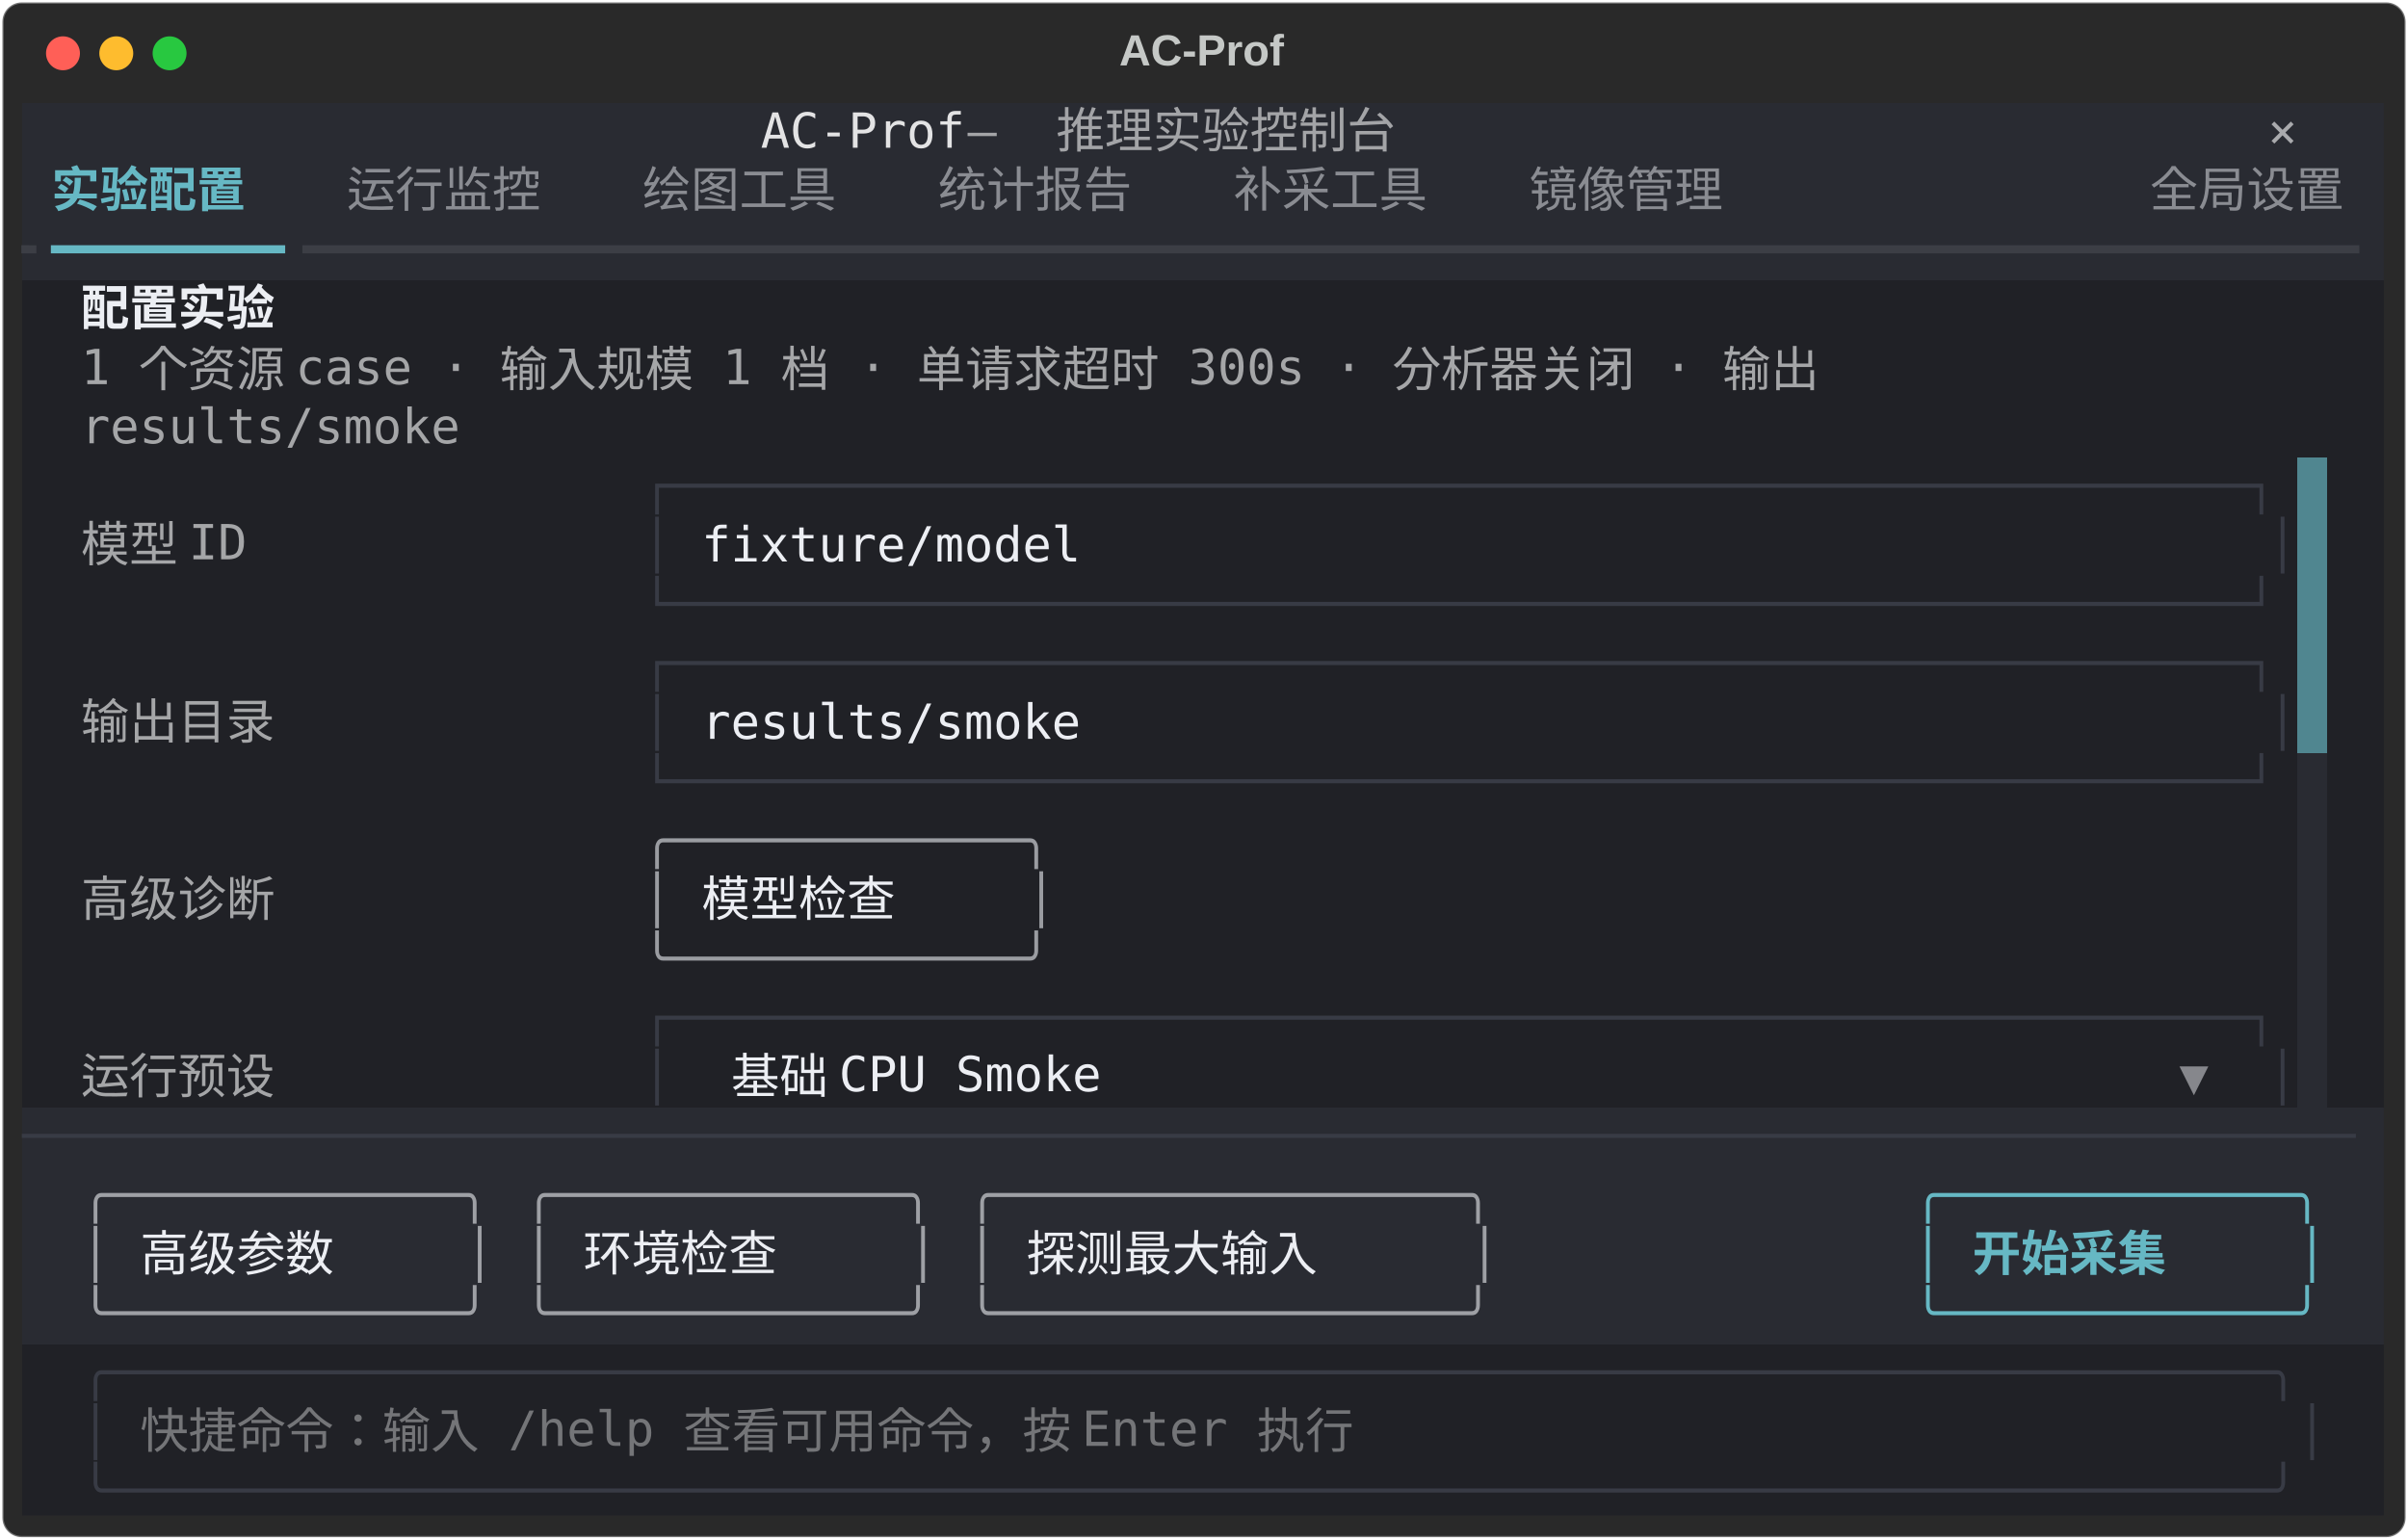
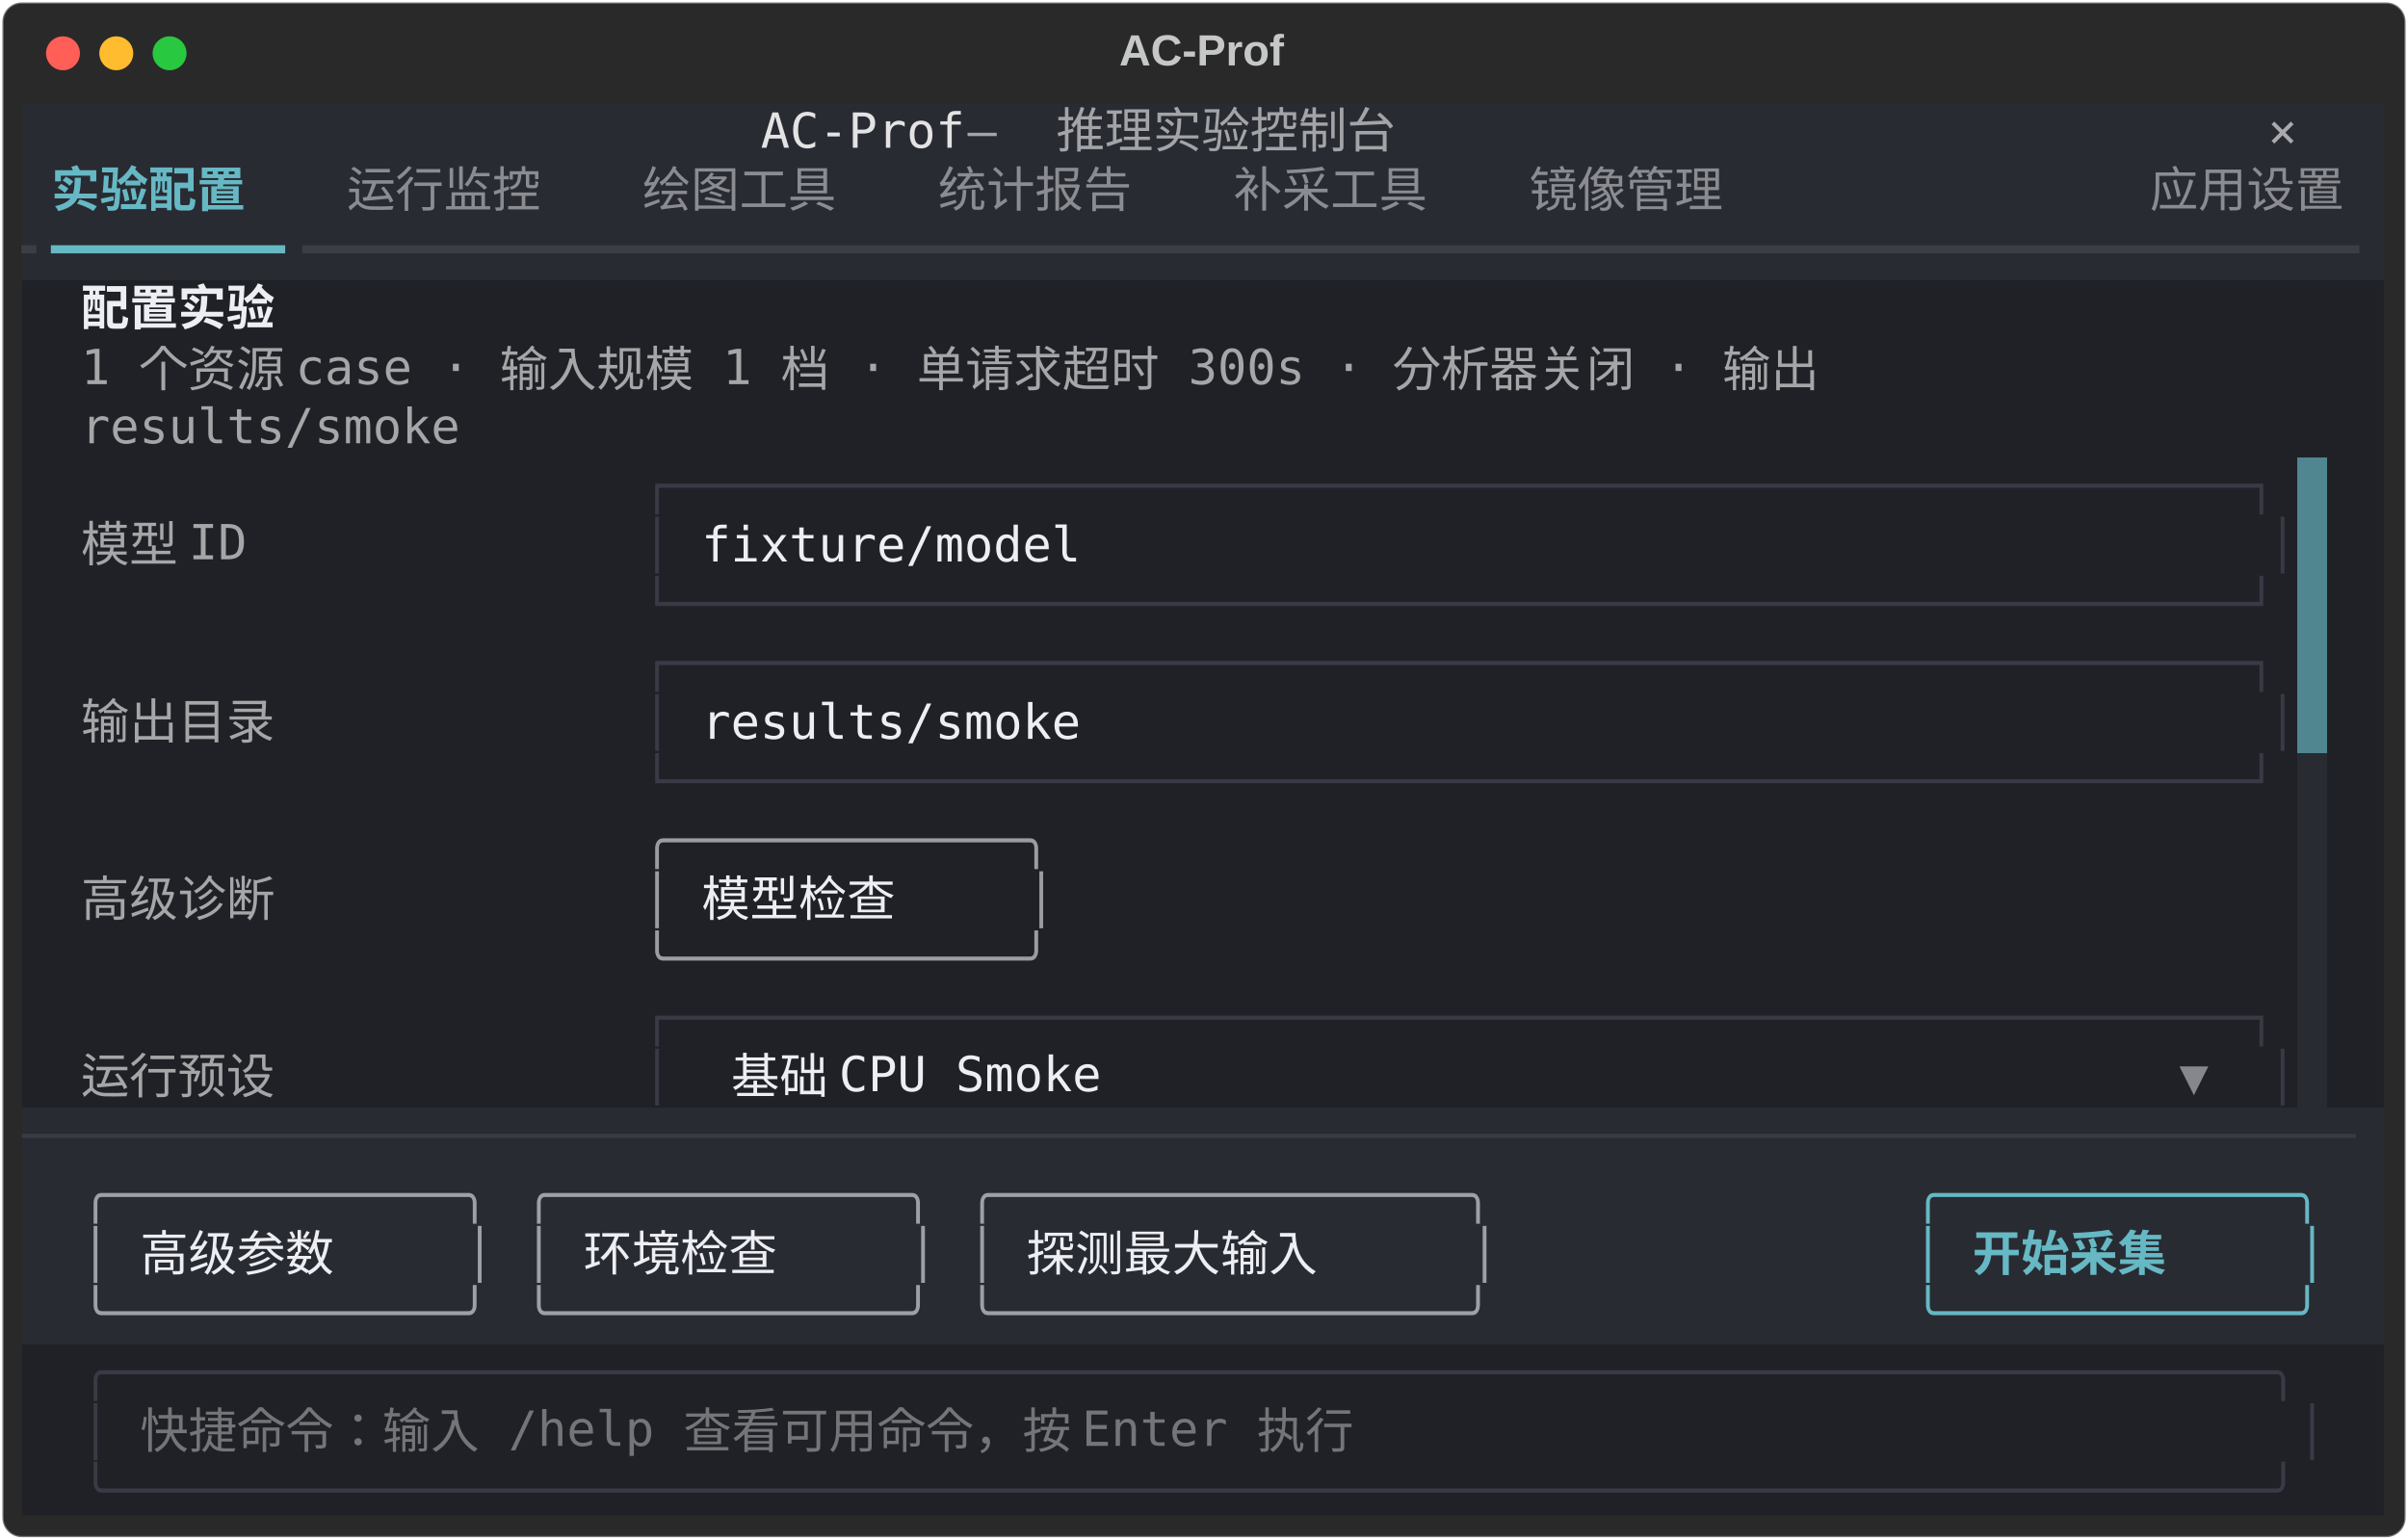
<svg xmlns="http://www.w3.org/2000/svg" class="rich-terminal" viewBox="0 0 994 635.6">
  <style>

    @font-face {
        font-family: "Fira Code";
        src: local("FiraCode-Regular"),
                url("https://cdnjs.cloudflare.com/ajax/libs/firacode/6.2.0/woff2/FiraCode-Regular.woff2") format("woff2"),
                url("https://cdnjs.cloudflare.com/ajax/libs/firacode/6.2.0/woff/FiraCode-Regular.woff") format("woff");
        font-style: normal;
        font-weight: 400;
    }
    @font-face {
        font-family: "Fira Code";
        src: local("FiraCode-Bold"),
                url("https://cdnjs.cloudflare.com/ajax/libs/firacode/6.2.0/woff2/FiraCode-Bold.woff2") format("woff2"),
                url("https://cdnjs.cloudflare.com/ajax/libs/firacode/6.2.0/woff/FiraCode-Bold.woff") format("woff");
        font-style: bold;
        font-weight: 700;
    }

    .terminal-matrix {
        font-family: Fira Code, monospace;
        font-size: 20px;
        line-height: 24.4px;
        font-variant-east-asian: full-width;
    }

    .terminal-title {
        font-size: 18px;
        font-weight: bold;
        font-family: arial;
    }

    .terminal-r1 { fill: #e3e3e4 }
.terminal-r2 { fill: #a3a4a7 }
.terminal-r3 { fill: #c5c8c6 }
.terminal-r4 { fill: #a9aaad }
.terminal-r5 { fill: #66b8c4;font-weight: bold }
.terminal-r6 { fill: #8a8c92 }
.terminal-r7 { fill: #3c3e45 }
.terminal-r8 { fill: #66b8c4 }
.terminal-r9 { fill: #eceef3;font-weight: bold }
.terminal-r10 { fill: #a5a6a8 }
.terminal-r11 { fill: #383b45 }
.terminal-r12 { fill: #eceef3 }
.terminal-r13 { fill: #9a9ca1 }
.terminal-r14 { fill: #86878c }
.terminal-r15 { fill: #9ea0a5 }
.terminal-r16 { fill: #747578 }
    </style>
  <defs>
    <clipPath id="terminal-clip-terminal">
      <rect x="0" y="0" width="975.0" height="584.6" />
    </clipPath>
    <clipPath id="terminal-line-0">
      <rect x="0" y="1.5" width="976" height="24.65" />
    </clipPath>
    <clipPath id="terminal-line-1">
      <rect x="0" y="25.9" width="976" height="24.65" />
    </clipPath>
    <clipPath id="terminal-line-2">
      <rect x="0" y="50.3" width="976" height="24.65" />
    </clipPath>
    <clipPath id="terminal-line-3">
      <rect x="0" y="74.7" width="976" height="24.65" />
    </clipPath>
    <clipPath id="terminal-line-4">
      <rect x="0" y="99.1" width="976" height="24.65" />
    </clipPath>
    <clipPath id="terminal-line-5">
      <rect x="0" y="123.5" width="976" height="24.65" />
    </clipPath>
    <clipPath id="terminal-line-6">
      <rect x="0" y="147.9" width="976" height="24.65" />
    </clipPath>
    <clipPath id="terminal-line-7">
      <rect x="0" y="172.3" width="976" height="24.65" />
    </clipPath>
    <clipPath id="terminal-line-8">
      <rect x="0" y="196.7" width="976" height="24.65" />
    </clipPath>
    <clipPath id="terminal-line-9">
      <rect x="0" y="221.1" width="976" height="24.65" />
    </clipPath>
    <clipPath id="terminal-line-10">
      <rect x="0" y="245.5" width="976" height="24.65" />
    </clipPath>
    <clipPath id="terminal-line-11">
      <rect x="0" y="269.9" width="976" height="24.65" />
    </clipPath>
    <clipPath id="terminal-line-12">
      <rect x="0" y="294.3" width="976" height="24.65" />
    </clipPath>
    <clipPath id="terminal-line-13">
      <rect x="0" y="318.7" width="976" height="24.65" />
    </clipPath>
    <clipPath id="terminal-line-14">
      <rect x="0" y="343.1" width="976" height="24.65" />
    </clipPath>
    <clipPath id="terminal-line-15">
      <rect x="0" y="367.5" width="976" height="24.65" />
    </clipPath>
    <clipPath id="terminal-line-16">
      <rect x="0" y="391.9" width="976" height="24.65" />
    </clipPath>
    <clipPath id="terminal-line-17">
      <rect x="0" y="416.3" width="976" height="24.65" />
    </clipPath>
    <clipPath id="terminal-line-18">
      <rect x="0" y="440.7" width="976" height="24.65" />
    </clipPath>
    <clipPath id="terminal-line-19">
      <rect x="0" y="465.1" width="976" height="24.65" />
    </clipPath>
    <clipPath id="terminal-line-20">
      <rect x="0" y="489.5" width="976" height="24.65" />
    </clipPath>
    <clipPath id="terminal-line-21">
      <rect x="0" y="513.9" width="976" height="24.65" />
    </clipPath>
    <clipPath id="terminal-line-22">
      <rect x="0" y="538.3" width="976" height="24.65" />
    </clipPath>
  </defs>
  <rect fill="#292929" stroke="rgba(255,255,255,0.35)" stroke-width="1" x="1" y="1" width="992" height="633.6" rx="8" />
  <text class="terminal-title" fill="#c5c8c6" text-anchor="middle" x="496" y="27">AC-Prof</text>
  <g transform="translate(26,22)">
    <circle cx="0" cy="0" r="7" fill="#ff5f57" />
    <circle cx="22" cy="0" r="7" fill="#febc2e" />
    <circle cx="44" cy="0" r="7" fill="#28c840" />
  </g>
  <g transform="translate(9, 41)" clip-path="url(#terminal-clip-terminal)">
    <rect fill="#292b32" x="0" y="1.5" width="305" height="24.65" shape-rendering="crispEdges" />
    <rect fill="#292b32" x="305" y="1.5" width="85.4" height="24.65" shape-rendering="crispEdges" />
    <rect fill="#292b32" x="390.4" y="1.5" width="36.6" height="24.65" shape-rendering="crispEdges" />
    <rect fill="#292b32" x="427" y="1.5" width="170.8" height="24.65" shape-rendering="crispEdges" />
    <rect fill="#292b32" x="597.8" y="1.5" width="317.2" height="24.65" shape-rendering="crispEdges" />
    <rect fill="#292b32" x="915" y="1.5" width="12.2" height="24.65" shape-rendering="crispEdges" />
    <rect fill="#292b32" x="927.2" y="1.5" width="36.6" height="24.65" shape-rendering="crispEdges" />
    <rect fill="#292b32" x="963.8" y="1.5" width="12.2" height="24.65" shape-rendering="crispEdges" />
    <rect fill="#292b32" x="0" y="25.9" width="12.2" height="24.65" shape-rendering="crispEdges" />
    <rect fill="#292b32" x="12.2" y="25.9" width="97.6" height="24.65" shape-rendering="crispEdges" />
    <rect fill="#292b32" x="109.8" y="25.9" width="24.4" height="24.65" shape-rendering="crispEdges" />
    <rect fill="#292b32" x="134.2" y="25.9" width="97.6" height="24.65" shape-rendering="crispEdges" />
    <rect fill="#292b32" x="231.8" y="25.9" width="24.4" height="24.65" shape-rendering="crispEdges" />
    <rect fill="#292b32" x="256.2" y="25.9" width="97.6" height="24.65" shape-rendering="crispEdges" />
    <rect fill="#292b32" x="353.8" y="25.9" width="24.4" height="24.65" shape-rendering="crispEdges" />
    <rect fill="#292b32" x="378.2" y="25.9" width="97.6" height="24.65" shape-rendering="crispEdges" />
    <rect fill="#292b32" x="475.8" y="25.9" width="24.4" height="24.65" shape-rendering="crispEdges" />
    <rect fill="#292b32" x="500.2" y="25.9" width="97.6" height="24.65" shape-rendering="crispEdges" />
    <rect fill="#292b32" x="597.8" y="25.9" width="24.4" height="24.65" shape-rendering="crispEdges" />
    <rect fill="#292b32" x="622.2" y="25.9" width="97.6" height="24.65" shape-rendering="crispEdges" />
    <rect fill="#292b32" x="719.8" y="25.9" width="158.6" height="24.65" shape-rendering="crispEdges" />
    <rect fill="#292b32" x="878.4" y="25.9" width="97.6" height="24.65" shape-rendering="crispEdges" />
    <rect fill="#292b32" x="0" y="50.3" width="12.2" height="24.65" shape-rendering="crispEdges" />
    <rect fill="#292b32" x="12.2" y="50.3" width="97.6" height="24.65" shape-rendering="crispEdges" />
    <rect fill="#292b32" x="109.8" y="50.3" width="866.2" height="24.65" shape-rendering="crispEdges" />
    <rect fill="#202126" x="0" y="74.7" width="24.4" height="24.65" shape-rendering="crispEdges" />
    <rect fill="#202126" x="24.4" y="74.7" width="97.6" height="24.65" shape-rendering="crispEdges" />
    <rect fill="#202126" x="122" y="74.7" width="854" height="24.65" shape-rendering="crispEdges" />
    <rect fill="#202126" x="0" y="99.1" width="24.4" height="24.65" shape-rendering="crispEdges" />
    <rect fill="#202126" x="24.4" y="99.1" width="817.4" height="24.65" shape-rendering="crispEdges" />
    <rect fill="#202126" x="841.8" y="99.1" width="134.2" height="24.65" shape-rendering="crispEdges" />
    <rect fill="#202126" x="0" y="123.5" width="24.4" height="24.65" shape-rendering="crispEdges" />
    <rect fill="#202126" x="24.4" y="123.5" width="158.6" height="24.65" shape-rendering="crispEdges" />
    <rect fill="#202126" x="183" y="123.5" width="793" height="24.65" shape-rendering="crispEdges" />
    <rect fill="#202126" x="0" y="147.9" width="24.4" height="24.65" shape-rendering="crispEdges" />
    <rect fill="#202126" x="24.4" y="147.9" width="85.4" height="24.65" shape-rendering="crispEdges" />
    <rect fill="#202126" x="109.8" y="147.9" width="146.4" height="24.65" shape-rendering="crispEdges" />
    <rect fill="#202126" x="256.2" y="147.9" width="683.2" height="24.65" shape-rendering="crispEdges" />
    <rect fill="#508690" x="939.4" y="147.9" width="12.2" height="24.65" shape-rendering="crispEdges" />
    <rect fill="#202126" x="951.6" y="147.9" width="24.4" height="24.65" shape-rendering="crispEdges" />
    <rect fill="#202126" x="0" y="172.3" width="24.4" height="24.65" shape-rendering="crispEdges" />
    <rect fill="#202126" x="24.4" y="172.3" width="85.4" height="24.65" shape-rendering="crispEdges" />
    <rect fill="#202126" x="109.8" y="172.3" width="146.4" height="24.65" shape-rendering="crispEdges" />
    <rect fill="#202126" x="256.2" y="172.3" width="12.2" height="24.65" shape-rendering="crispEdges" />
    <rect fill="#202126" x="268.4" y="172.3" width="12.2" height="24.65" shape-rendering="crispEdges" />
    <rect fill="#202126" x="280.6" y="172.3" width="634.4" height="24.65" shape-rendering="crispEdges" />
    <rect fill="#202126" x="915" y="172.3" width="12.2" height="24.65" shape-rendering="crispEdges" />
    <rect fill="#202126" x="927.2" y="172.3" width="12.2" height="24.65" shape-rendering="crispEdges" />
    <rect fill="#508690" x="939.4" y="172.3" width="12.2" height="24.65" shape-rendering="crispEdges" />
    <rect fill="#202126" x="951.6" y="172.3" width="24.4" height="24.65" shape-rendering="crispEdges" />
    <rect fill="#202126" x="0" y="196.7" width="24.4" height="24.65" shape-rendering="crispEdges" />
    <rect fill="#202126" x="24.4" y="196.7" width="85.4" height="24.65" shape-rendering="crispEdges" />
    <rect fill="#202126" x="109.8" y="196.7" width="146.4" height="24.65" shape-rendering="crispEdges" />
    <rect fill="#202126" x="256.2" y="196.7" width="683.2" height="24.65" shape-rendering="crispEdges" />
    <rect fill="#508690" x="939.4" y="196.7" width="12.2" height="24.65" shape-rendering="crispEdges" />
    <rect fill="#202126" x="951.6" y="196.7" width="24.4" height="24.65" shape-rendering="crispEdges" />
    <rect fill="#202126" x="0" y="221.1" width="24.4" height="24.65" shape-rendering="crispEdges" />
    <rect fill="#202126" x="24.4" y="221.1" width="97.6" height="24.65" shape-rendering="crispEdges" />
    <rect fill="#202126" x="122" y="221.1" width="134.2" height="24.65" shape-rendering="crispEdges" />
    <rect fill="#202126" x="256.2" y="221.1" width="683.2" height="24.65" shape-rendering="crispEdges" />
    <rect fill="#508690" x="939.4" y="221.1" width="12.2" height="24.65" shape-rendering="crispEdges" />
    <rect fill="#202126" x="951.6" y="221.1" width="24.4" height="24.65" shape-rendering="crispEdges" />
    <rect fill="#202126" x="0" y="245.5" width="24.4" height="24.65" shape-rendering="crispEdges" />
    <rect fill="#202126" x="24.4" y="245.5" width="97.6" height="24.65" shape-rendering="crispEdges" />
    <rect fill="#202126" x="122" y="245.5" width="134.2" height="24.65" shape-rendering="crispEdges" />
    <rect fill="#202126" x="256.2" y="245.5" width="12.2" height="24.65" shape-rendering="crispEdges" />
    <rect fill="#202126" x="268.4" y="245.5" width="12.2" height="24.65" shape-rendering="crispEdges" />
    <rect fill="#202126" x="280.6" y="245.5" width="634.4" height="24.65" shape-rendering="crispEdges" />
    <rect fill="#202126" x="915" y="245.5" width="12.2" height="24.65" shape-rendering="crispEdges" />
    <rect fill="#202126" x="927.2" y="245.5" width="12.2" height="24.65" shape-rendering="crispEdges" />
    <rect fill="#508690" x="939.4" y="245.5" width="12.2" height="24.65" shape-rendering="crispEdges" />
    <rect fill="#202126" x="951.6" y="245.5" width="24.4" height="24.65" shape-rendering="crispEdges" />
    <rect fill="#202126" x="0" y="269.9" width="24.4" height="24.65" shape-rendering="crispEdges" />
    <rect fill="#202126" x="24.4" y="269.9" width="97.6" height="24.65" shape-rendering="crispEdges" />
    <rect fill="#202126" x="122" y="269.9" width="134.2" height="24.65" shape-rendering="crispEdges" />
    <rect fill="#202126" x="256.2" y="269.9" width="683.2" height="24.65" shape-rendering="crispEdges" />
    <rect fill="#292b32" x="939.4" y="269.9" width="12.2" height="24.65" shape-rendering="crispEdges" />
    <rect fill="#202126" x="951.6" y="269.9" width="24.4" height="24.65" shape-rendering="crispEdges" />
    <rect fill="#202126" x="0" y="294.3" width="24.4" height="24.65" shape-rendering="crispEdges" />
    <rect fill="#202126" x="24.4" y="294.3" width="97.6" height="24.65" shape-rendering="crispEdges" />
    <rect fill="#202126" x="122" y="294.3" width="134.2" height="24.65" shape-rendering="crispEdges" />
    <rect fill="#202126" x="256.2" y="294.3" width="170.8" height="24.65" shape-rendering="crispEdges" />
    <rect fill="#202126" x="427" y="294.3" width="512.4" height="24.65" shape-rendering="crispEdges" />
    <rect fill="#292b32" x="939.4" y="294.3" width="12.2" height="24.65" shape-rendering="crispEdges" />
    <rect fill="#202126" x="951.6" y="294.3" width="24.4" height="24.65" shape-rendering="crispEdges" />
    <rect fill="#202126" x="0" y="318.7" width="24.4" height="24.65" shape-rendering="crispEdges" />
    <rect fill="#202126" x="24.4" y="318.7" width="97.6" height="24.65" shape-rendering="crispEdges" />
    <rect fill="#202126" x="122" y="318.7" width="134.2" height="24.65" shape-rendering="crispEdges" />
    <rect fill="#202126" x="256.2" y="318.7" width="12.2" height="24.65" shape-rendering="crispEdges" />
    <rect fill="#202126" x="268.4" y="318.7" width="12.2" height="24.65" shape-rendering="crispEdges" />
    <rect fill="#202126" x="280.6" y="318.7" width="122" height="24.65" shape-rendering="crispEdges" />
    <rect fill="#202126" x="402.6" y="318.7" width="12.2" height="24.65" shape-rendering="crispEdges" />
    <rect fill="#202126" x="414.8" y="318.7" width="12.2" height="24.65" shape-rendering="crispEdges" />
    <rect fill="#202126" x="427" y="318.7" width="512.4" height="24.65" shape-rendering="crispEdges" />
    <rect fill="#292b32" x="939.4" y="318.7" width="12.2" height="24.65" shape-rendering="crispEdges" />
    <rect fill="#202126" x="951.6" y="318.7" width="24.4" height="24.65" shape-rendering="crispEdges" />
    <rect fill="#202126" x="0" y="343.1" width="24.4" height="24.65" shape-rendering="crispEdges" />
    <rect fill="#202126" x="24.4" y="343.1" width="97.6" height="24.65" shape-rendering="crispEdges" />
    <rect fill="#202126" x="122" y="343.1" width="134.2" height="24.65" shape-rendering="crispEdges" />
    <rect fill="#202126" x="256.2" y="343.1" width="170.8" height="24.65" shape-rendering="crispEdges" />
    <rect fill="#202126" x="427" y="343.1" width="512.4" height="24.65" shape-rendering="crispEdges" />
    <rect fill="#292b32" x="939.4" y="343.1" width="12.2" height="24.65" shape-rendering="crispEdges" />
    <rect fill="#202126" x="951.6" y="343.1" width="24.4" height="24.65" shape-rendering="crispEdges" />
    <rect fill="#202126" x="0" y="367.5" width="24.4" height="24.65" shape-rendering="crispEdges" />
    <rect fill="#202126" x="24.4" y="367.5" width="97.6" height="24.65" shape-rendering="crispEdges" />
    <rect fill="#202126" x="122" y="367.5" width="134.2" height="24.65" shape-rendering="crispEdges" />
    <rect fill="#202126" x="256.2" y="367.5" width="683.2" height="24.65" shape-rendering="crispEdges" />
    <rect fill="#292b32" x="939.4" y="367.5" width="12.2" height="24.65" shape-rendering="crispEdges" />
    <rect fill="#202126" x="951.6" y="367.5" width="24.4" height="24.65" shape-rendering="crispEdges" />
    <rect fill="#202126" x="0" y="391.9" width="24.4" height="24.65" shape-rendering="crispEdges" />
    <rect fill="#202126" x="24.4" y="391.9" width="97.6" height="24.65" shape-rendering="crispEdges" />
    <rect fill="#202126" x="122" y="391.9" width="134.2" height="24.65" shape-rendering="crispEdges" />
    <rect fill="#202126" x="256.2" y="391.9" width="12.2" height="24.65" shape-rendering="crispEdges" />
    <rect fill="#202126" x="268.4" y="391.9" width="24.4" height="24.65" shape-rendering="crispEdges" />
    <rect fill="#202126" x="292.8" y="391.9" width="170.8" height="24.65" shape-rendering="crispEdges" />
    <rect fill="#202126" x="463.6" y="391.9" width="427" height="24.65" shape-rendering="crispEdges" />
    <rect fill="#202126" x="890.6" y="391.9" width="12.2" height="24.65" shape-rendering="crispEdges" />
    <rect fill="#202126" x="902.8" y="391.9" width="24.4" height="24.65" shape-rendering="crispEdges" />
    <rect fill="#202126" x="927.2" y="391.9" width="12.2" height="24.65" shape-rendering="crispEdges" />
    <rect fill="#292b32" x="939.4" y="391.9" width="12.2" height="24.65" shape-rendering="crispEdges" />
    <rect fill="#202126" x="951.6" y="391.9" width="24.4" height="24.65" shape-rendering="crispEdges" />
    <rect fill="#292b32" x="0" y="416.3" width="976" height="24.65" shape-rendering="crispEdges" />
    <rect fill="#292b32" x="0" y="440.7" width="24.4" height="24.65" shape-rendering="crispEdges" />
    <rect fill="#292b32" x="24.4" y="440.7" width="170.8" height="24.65" shape-rendering="crispEdges" />
    <rect fill="#292b32" x="195.2" y="440.7" width="12.2" height="24.65" shape-rendering="crispEdges" />
    <rect fill="#292b32" x="207.4" y="440.7" width="170.8" height="24.65" shape-rendering="crispEdges" />
    <rect fill="#292b32" x="378.2" y="440.7" width="12.2" height="24.65" shape-rendering="crispEdges" />
    <rect fill="#292b32" x="390.4" y="440.7" width="219.6" height="24.65" shape-rendering="crispEdges" />
    <rect fill="#292b32" x="610" y="440.7" width="170.8" height="24.65" shape-rendering="crispEdges" />
    <rect fill="#292b32" x="780.8" y="440.7" width="170.8" height="24.65" shape-rendering="crispEdges" />
    <rect fill="#292b32" x="951.6" y="440.7" width="24.4" height="24.65" shape-rendering="crispEdges" />
    <rect fill="#292b32" x="0" y="465.1" width="24.4" height="24.65" shape-rendering="crispEdges" />
    <rect fill="#292b32" x="24.4" y="465.1" width="12.2" height="24.65" shape-rendering="crispEdges" />
    <rect fill="#292b32" x="36.6" y="465.1" width="12.2" height="24.65" shape-rendering="crispEdges" />
    <rect fill="#292b32" x="48.8" y="465.1" width="122" height="24.65" shape-rendering="crispEdges" />
    <rect fill="#292b32" x="170.8" y="465.1" width="12.2" height="24.65" shape-rendering="crispEdges" />
    <rect fill="#292b32" x="183" y="465.1" width="12.2" height="24.65" shape-rendering="crispEdges" />
    <rect fill="#292b32" x="195.2" y="465.1" width="12.2" height="24.65" shape-rendering="crispEdges" />
    <rect fill="#292b32" x="207.4" y="465.1" width="12.2" height="24.65" shape-rendering="crispEdges" />
    <rect fill="#292b32" x="219.6" y="465.1" width="12.2" height="24.65" shape-rendering="crispEdges" />
    <rect fill="#292b32" x="231.8" y="465.1" width="122" height="24.65" shape-rendering="crispEdges" />
    <rect fill="#292b32" x="353.8" y="465.1" width="12.2" height="24.65" shape-rendering="crispEdges" />
    <rect fill="#292b32" x="366" y="465.1" width="12.2" height="24.65" shape-rendering="crispEdges" />
    <rect fill="#292b32" x="378.2" y="465.1" width="12.2" height="24.65" shape-rendering="crispEdges" />
    <rect fill="#292b32" x="390.4" y="465.1" width="12.2" height="24.65" shape-rendering="crispEdges" />
    <rect fill="#292b32" x="402.6" y="465.1" width="12.2" height="24.65" shape-rendering="crispEdges" />
    <rect fill="#292b32" x="414.8" y="465.1" width="170.8" height="24.65" shape-rendering="crispEdges" />
    <rect fill="#292b32" x="585.6" y="465.1" width="12.2" height="24.65" shape-rendering="crispEdges" />
    <rect fill="#292b32" x="597.8" y="465.1" width="12.2" height="24.65" shape-rendering="crispEdges" />
    <rect fill="#292b32" x="610" y="465.1" width="170.8" height="24.65" shape-rendering="crispEdges" />
    <rect fill="#292b32" x="780.8" y="465.1" width="12.2" height="24.65" shape-rendering="crispEdges" />
    <rect fill="#292b32" x="793" y="465.1" width="12.2" height="24.65" shape-rendering="crispEdges" />
    <rect fill="#292b32" x="805.2" y="465.1" width="122" height="24.65" shape-rendering="crispEdges" />
    <rect fill="#292b32" x="927.2" y="465.1" width="12.2" height="24.65" shape-rendering="crispEdges" />
    <rect fill="#292b32" x="939.4" y="465.1" width="12.2" height="24.65" shape-rendering="crispEdges" />
    <rect fill="#292b32" x="951.6" y="465.1" width="24.4" height="24.65" shape-rendering="crispEdges" />
    <rect fill="#292b32" x="0" y="489.5" width="24.4" height="24.65" shape-rendering="crispEdges" />
    <rect fill="#292b32" x="24.4" y="489.5" width="170.8" height="24.65" shape-rendering="crispEdges" />
    <rect fill="#292b32" x="195.2" y="489.5" width="12.2" height="24.65" shape-rendering="crispEdges" />
    <rect fill="#292b32" x="207.4" y="489.5" width="170.8" height="24.65" shape-rendering="crispEdges" />
    <rect fill="#292b32" x="378.2" y="489.5" width="12.2" height="24.65" shape-rendering="crispEdges" />
    <rect fill="#292b32" x="390.4" y="489.5" width="219.6" height="24.65" shape-rendering="crispEdges" />
    <rect fill="#292b32" x="610" y="489.5" width="170.8" height="24.65" shape-rendering="crispEdges" />
    <rect fill="#292b32" x="780.8" y="489.5" width="170.8" height="24.65" shape-rendering="crispEdges" />
    <rect fill="#292b32" x="951.6" y="489.5" width="24.4" height="24.65" shape-rendering="crispEdges" />
    <rect fill="#202126" x="0" y="513.9" width="24.4" height="24.65" shape-rendering="crispEdges" />
    <rect fill="#202126" x="24.4" y="513.9" width="927.2" height="24.65" shape-rendering="crispEdges" />
    <rect fill="#202126" x="951.6" y="513.9" width="24.4" height="24.65" shape-rendering="crispEdges" />
    <rect fill="#202126" x="0" y="538.3" width="24.4" height="24.65" shape-rendering="crispEdges" />
    <rect fill="#202126" x="24.4" y="538.3" width="12.2" height="24.65" shape-rendering="crispEdges" />
    <rect fill="#202126" x="36.6" y="538.3" width="12.2" height="24.65" shape-rendering="crispEdges" />
    <rect fill="#202126" x="48.8" y="538.3" width="585.6" height="24.65" shape-rendering="crispEdges" />
    <rect fill="#202126" x="634.4" y="538.3" width="292.8" height="24.65" shape-rendering="crispEdges" />
    <rect fill="#202126" x="927.2" y="538.3" width="12.2" height="24.65" shape-rendering="crispEdges" />
    <rect fill="#202126" x="939.4" y="538.3" width="12.2" height="24.65" shape-rendering="crispEdges" />
    <rect fill="#202126" x="951.6" y="538.3" width="24.4" height="24.65" shape-rendering="crispEdges" />
    <rect fill="#202126" x="0" y="562.7" width="24.4" height="24.65" shape-rendering="crispEdges" />
    <rect fill="#202126" x="24.4" y="562.7" width="927.2" height="24.65" shape-rendering="crispEdges" />
    <rect fill="#202126" x="951.6" y="562.7" width="24.4" height="24.65" shape-rendering="crispEdges" />
    <g class="terminal-matrix">
      <text class="terminal-r1" x="305" y="20" textLength="85.4" clip-path="url(#terminal-line-0)">AC-Prof</text>
      <text class="terminal-r2" x="390.4" y="20" textLength="36.6" clip-path="url(#terminal-line-0)"> — </text>
      <text class="terminal-r2" x="427" y="20" textLength="85.4" clip-path="url(#terminal-line-0)">推理实验控制台</text>
      <text class="terminal-r4" x="927.2" y="20" textLength="36.6" clip-path="url(#terminal-line-0)"> × </text>
      <text class="terminal-r3" x="976" y="20" textLength="12.2" clip-path="url(#terminal-line-0)">
</text>
      <text class="terminal-r5" x="12.2" y="44.4" textLength="48.8" clip-path="url(#terminal-line-1)">实验配置</text>
      <text class="terminal-r6" x="134.2" y="44.4" textLength="48.8" clip-path="url(#terminal-line-1)">运行监控</text>
      <text class="terminal-r6" x="256.2" y="44.4" textLength="48.8" clip-path="url(#terminal-line-1)">绘图工具</text>
      <text class="terminal-r6" x="378.2" y="44.4" textLength="48.8" clip-path="url(#terminal-line-1)">统计报告</text>
      <text class="terminal-r6" x="500.2" y="44.4" textLength="48.8" clip-path="url(#terminal-line-1)">补采工具</text>
      <text class="terminal-r6" x="622.2" y="44.4" textLength="48.8" clip-path="url(#terminal-line-1)">镜像管理</text>
-       <text class="terminal-r6" x="878.4" y="44.4" textLength="48.8" clip-path="url(#terminal-line-1)">全局设置</text>
+       <text class="terminal-r6" x="878.4" y="44.4" textLength="48.8" clip-path="url(#terminal-line-1)">应用设置</text>
      <text class="terminal-r3" x="976" y="44.4" textLength="12.2" clip-path="url(#terminal-line-1)">
</text>
      <text class="terminal-r7" x="0" y="68.8" textLength="12.2" clip-path="url(#terminal-line-2)">╸</text>
      <text class="terminal-r8" x="12.2" y="68.8" textLength="97.6" clip-path="url(#terminal-line-2)">━━━━━━━━</text>
      <text class="terminal-r7" x="109.8" y="68.8" textLength="866.2" clip-path="url(#terminal-line-2)">╺━━━━━━━━━━━━━━━━━━━━━━━━━━━━━━━━━━━━━━━━━━━━━━━━━━━━━━━━━━━━━━━━━━━━━━</text>
      <text class="terminal-r3" x="976" y="68.8" textLength="12.2" clip-path="url(#terminal-line-2)">
</text>
      <text class="terminal-r9" x="24.4" y="93.2" textLength="48.8" clip-path="url(#terminal-line-3)">配置实验</text>
      <text class="terminal-r3" x="976" y="93.2" textLength="12.2" clip-path="url(#terminal-line-3)">
</text>
      <text class="terminal-r10" x="24.4" y="117.6" textLength="573.4" clip-path="url(#terminal-line-4)">1 个资源 case · 输入规模 1 档 · 单请求超时 300s · 分析器关闭 · 输出</text>
      <text class="terminal-r3" x="976" y="117.6" textLength="12.2" clip-path="url(#terminal-line-4)">
</text>
      <text class="terminal-r10" x="24.4" y="142" textLength="158.6" clip-path="url(#terminal-line-5)">results/smoke</text>
      <text class="terminal-r3" x="976" y="142" textLength="12.2" clip-path="url(#terminal-line-5)">
</text>
      <text class="terminal-r11" x="256.2" y="166.4" textLength="683.2" clip-path="url(#terminal-line-6)">┌──────────────────────────────────────────────────────┐</text>
      <text class="terminal-r3" x="976" y="166.4" textLength="12.2" clip-path="url(#terminal-line-6)">
</text>
      <text class="terminal-r10" x="24.4" y="190.8" textLength="61" clip-path="url(#terminal-line-7)">模型 ID</text>
      <text class="terminal-r11" x="256.2" y="190.8" textLength="12.2" clip-path="url(#terminal-line-7)">│</text>
      <text class="terminal-r12" x="280.6" y="190.8" textLength="634.4" clip-path="url(#terminal-line-7)">fixture/model                                       </text>
      <text class="terminal-r11" x="927.2" y="190.8" textLength="12.2" clip-path="url(#terminal-line-7)">│</text>
      <text class="terminal-r3" x="976" y="190.8" textLength="12.2" clip-path="url(#terminal-line-7)">
</text>
      <text class="terminal-r11" x="256.2" y="215.2" textLength="683.2" clip-path="url(#terminal-line-8)">└──────────────────────────────────────────────────────┘</text>
      <text class="terminal-r3" x="976" y="215.2" textLength="12.2" clip-path="url(#terminal-line-8)">
</text>
      <text class="terminal-r11" x="256.2" y="239.6" textLength="683.2" clip-path="url(#terminal-line-9)">┌──────────────────────────────────────────────────────┐</text>
      <text class="terminal-r3" x="976" y="239.6" textLength="12.2" clip-path="url(#terminal-line-9)">
</text>
      <text class="terminal-r10" x="24.4" y="264" textLength="48.8" clip-path="url(#terminal-line-10)">输出目录</text>
      <text class="terminal-r11" x="256.2" y="264" textLength="12.2" clip-path="url(#terminal-line-10)">│</text>
      <text class="terminal-r12" x="280.6" y="264" textLength="634.4" clip-path="url(#terminal-line-10)">results/smoke                                       </text>
      <text class="terminal-r11" x="927.2" y="264" textLength="12.2" clip-path="url(#terminal-line-10)">│</text>
      <text class="terminal-r3" x="976" y="264" textLength="12.2" clip-path="url(#terminal-line-10)">
</text>
      <text class="terminal-r11" x="256.2" y="288.4" textLength="683.2" clip-path="url(#terminal-line-11)">└──────────────────────────────────────────────────────┘</text>
      <text class="terminal-r3" x="976" y="288.4" textLength="12.2" clip-path="url(#terminal-line-11)">
</text>
      <text class="terminal-r13" x="256.2" y="312.8" textLength="170.8" clip-path="url(#terminal-line-12)">╭────────────╮</text>
      <text class="terminal-r3" x="976" y="312.8" textLength="12.2" clip-path="url(#terminal-line-12)">
</text>
      <text class="terminal-r10" x="24.4" y="337.2" textLength="48.8" clip-path="url(#terminal-line-13)">高级诊断</text>
      <text class="terminal-r13" x="256.2" y="337.2" textLength="12.2" clip-path="url(#terminal-line-13)">│</text>
      <text class="terminal-r12" x="280.6" y="337.2" textLength="73.2" clip-path="url(#terminal-line-13)"> 模型检查 </text>
      <text class="terminal-r13" x="414.8" y="337.2" textLength="12.2" clip-path="url(#terminal-line-13)">│</text>
      <text class="terminal-r3" x="976" y="337.2" textLength="12.2" clip-path="url(#terminal-line-13)">
</text>
      <text class="terminal-r13" x="256.2" y="361.6" textLength="170.8" clip-path="url(#terminal-line-14)">╰────────────╯</text>
      <text class="terminal-r3" x="976" y="361.6" textLength="12.2" clip-path="url(#terminal-line-14)">
</text>
      <text class="terminal-r11" x="256.2" y="386" textLength="683.2" clip-path="url(#terminal-line-15)">┌──────────────────────────────────────────────────────┐</text>
      <text class="terminal-r3" x="976" y="386" textLength="12.2" clip-path="url(#terminal-line-15)">
</text>
      <text class="terminal-r10" x="24.4" y="410.4" textLength="48.8" clip-path="url(#terminal-line-16)">运行预设</text>
      <text class="terminal-r11" x="256.2" y="410.4" textLength="12.2" clip-path="url(#terminal-line-16)">│</text>
      <text class="terminal-r12" x="292.8" y="410.4" textLength="146.4" clip-path="url(#terminal-line-16)">基础 CPU Smoke</text>
      <text class="terminal-r14" x="890.6" y="410.4" textLength="12.2" clip-path="url(#terminal-line-16)">▼</text>
      <text class="terminal-r11" x="927.2" y="410.4" textLength="12.2" clip-path="url(#terminal-line-16)">│</text>
      <text class="terminal-r3" x="976" y="410.4" textLength="12.2" clip-path="url(#terminal-line-16)">
</text>
      <text class="terminal-r11" x="0" y="434.8" textLength="976" clip-path="url(#terminal-line-17)">────────────────────────────────────────────────────────────────────────────────</text>
      <text class="terminal-r3" x="976" y="434.8" textLength="12.2" clip-path="url(#terminal-line-17)">
</text>
      <text class="terminal-r15" x="24.4" y="459.2" textLength="170.8" clip-path="url(#terminal-line-18)">╭────────────╮</text>
      <text class="terminal-r15" x="207.4" y="459.2" textLength="170.8" clip-path="url(#terminal-line-18)">╭────────────╮</text>
      <text class="terminal-r15" x="390.4" y="459.2" textLength="219.6" clip-path="url(#terminal-line-18)">╭────────────────╮</text>
      <text class="terminal-r8" x="780.8" y="459.2" textLength="170.8" clip-path="url(#terminal-line-18)">╭────────────╮</text>
      <text class="terminal-r3" x="976" y="459.2" textLength="12.2" clip-path="url(#terminal-line-18)">
</text>
      <text class="terminal-r15" x="24.4" y="483.6" textLength="12.2" clip-path="url(#terminal-line-19)">│</text>
      <text class="terminal-r12" x="48.8" y="483.6" textLength="73.2" clip-path="url(#terminal-line-19)"> 高级参数 </text>
      <text class="terminal-r15" x="183" y="483.6" textLength="12.2" clip-path="url(#terminal-line-19)">│</text>
      <text class="terminal-r15" x="207.4" y="483.6" textLength="12.2" clip-path="url(#terminal-line-19)">│</text>
      <text class="terminal-r12" x="231.8" y="483.6" textLength="73.2" clip-path="url(#terminal-line-19)"> 环境检查 </text>
      <text class="terminal-r15" x="366" y="483.6" textLength="12.2" clip-path="url(#terminal-line-19)">│</text>
      <text class="terminal-r15" x="390.4" y="483.6" textLength="12.2" clip-path="url(#terminal-line-19)">│</text>
      <text class="terminal-r12" x="414.8" y="483.6" textLength="97.6" clip-path="url(#terminal-line-19)"> 探测最大输入 </text>
      <text class="terminal-r15" x="597.8" y="483.6" textLength="12.2" clip-path="url(#terminal-line-19)">│</text>
      <text class="terminal-r8" x="780.8" y="483.6" textLength="12.2" clip-path="url(#terminal-line-19)">│</text>
      <text class="terminal-r5" x="805.2" y="483.6" textLength="73.2" clip-path="url(#terminal-line-19)"> 开始采集 </text>
      <text class="terminal-r8" x="939.4" y="483.6" textLength="12.2" clip-path="url(#terminal-line-19)">│</text>
      <text class="terminal-r3" x="976" y="483.6" textLength="12.2" clip-path="url(#terminal-line-19)">
</text>
      <text class="terminal-r15" x="24.4" y="508" textLength="170.8" clip-path="url(#terminal-line-20)">╰────────────╯</text>
      <text class="terminal-r15" x="207.4" y="508" textLength="170.8" clip-path="url(#terminal-line-20)">╰────────────╯</text>
      <text class="terminal-r15" x="390.4" y="508" textLength="219.6" clip-path="url(#terminal-line-20)">╰────────────────╯</text>
      <text class="terminal-r8" x="780.8" y="508" textLength="170.8" clip-path="url(#terminal-line-20)">╰────────────╯</text>
      <text class="terminal-r3" x="976" y="508" textLength="12.2" clip-path="url(#terminal-line-20)">
</text>
      <text class="terminal-r11" x="24.4" y="532.4" textLength="927.2" clip-path="url(#terminal-line-21)">╭──────────────────────────────────────────────────────────────────────────╮</text>
      <text class="terminal-r3" x="976" y="532.4" textLength="12.2" clip-path="url(#terminal-line-21)">
</text>
      <text class="terminal-r11" x="24.4" y="556.8" textLength="12.2" clip-path="url(#terminal-line-22)">│</text>
      <text class="terminal-r16" x="48.8" y="556.8" textLength="378.2" clip-path="url(#terminal-line-22)">快捷命令：输入 /help 查看可用命令，按 Enter 执行</text>
      <text class="terminal-r11" x="939.4" y="556.8" textLength="12.2" clip-path="url(#terminal-line-22)">│</text>
      <text class="terminal-r3" x="976" y="556.8" textLength="12.2" clip-path="url(#terminal-line-22)">
</text>
      <text class="terminal-r11" x="24.4" y="581.2" textLength="927.2" clip-path="url(#terminal-line-23)">╰──────────────────────────────────────────────────────────────────────────╯</text>
    </g>
  </g>
</svg>
